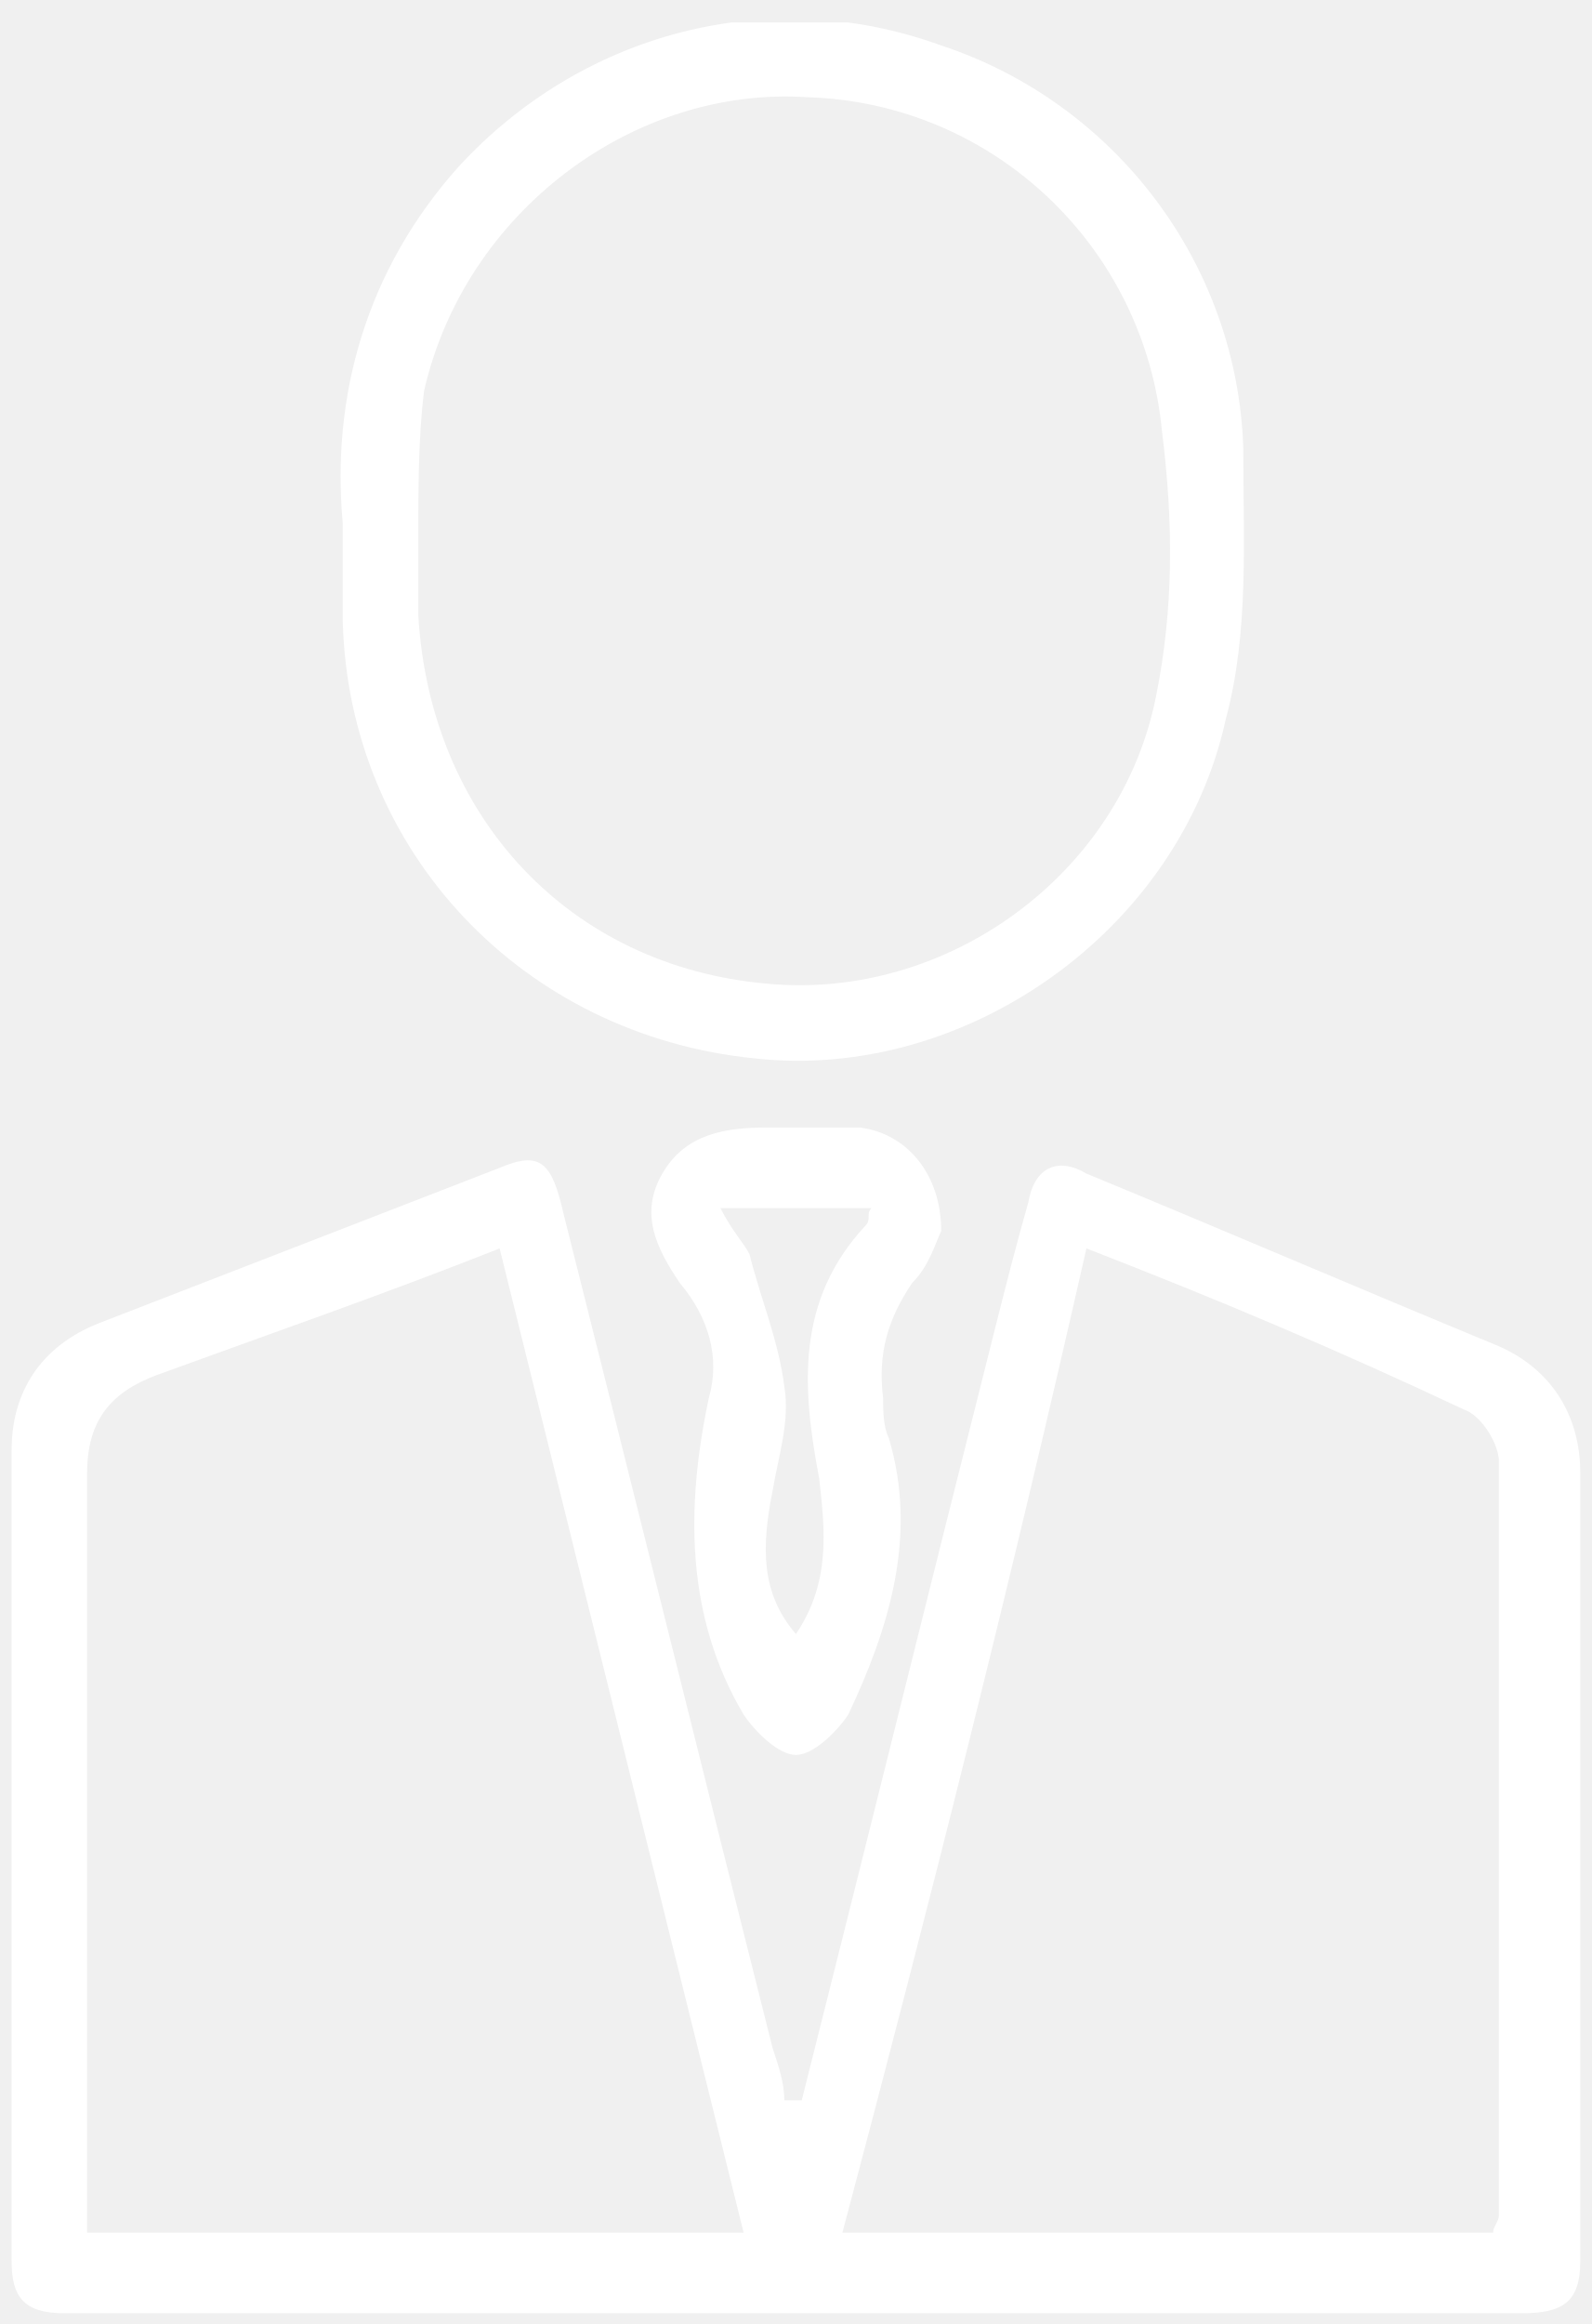
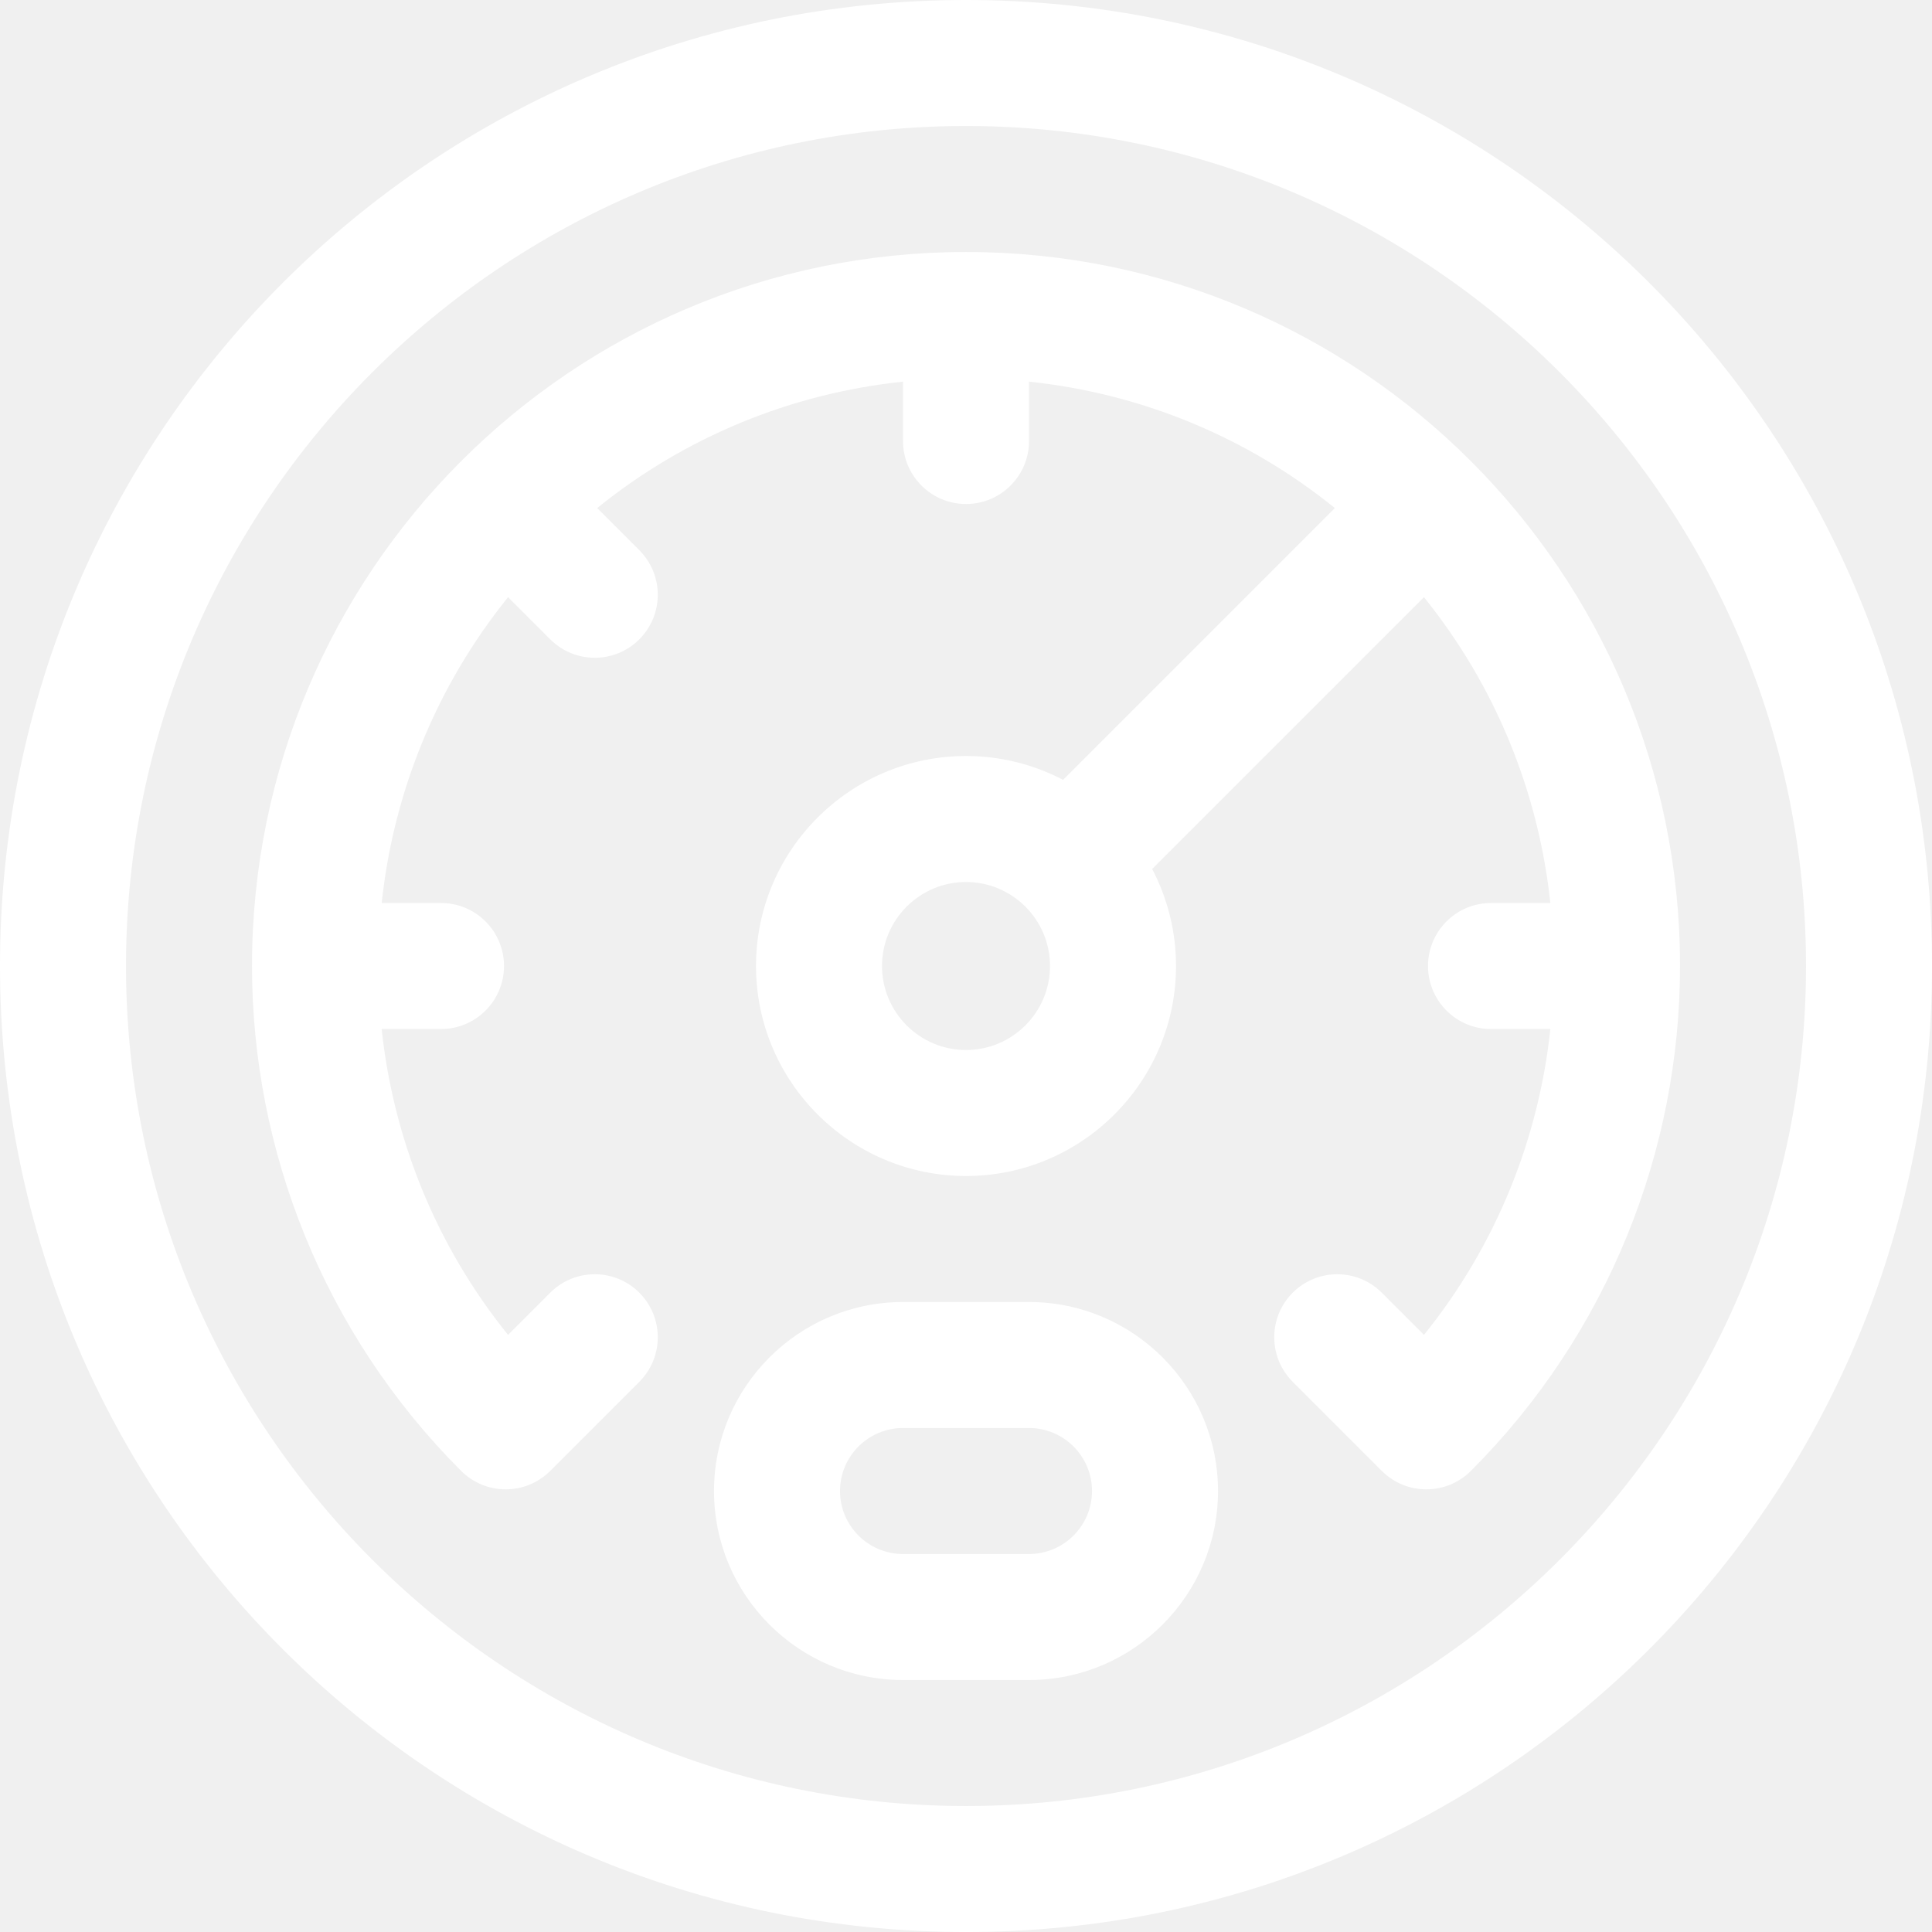
- <svg xmlns="http://www.w3.org/2000/svg" width="37" height="54" viewBox="0 0 37 54" fill="none">
-   <g clip-path="url(#clip0_261_70)">
-     <path d="M18.634 48.802C20.119 42.917 21.604 36.899 23.09 31.014C23.36 29.944 23.63 28.874 23.9 27.938C24.035 27.136 24.575 26.868 25.25 27.269C28.491 28.607 31.597 29.944 34.837 31.281C36.053 31.816 36.728 32.886 36.728 34.224C36.728 40.376 36.728 46.528 36.728 52.546C36.728 53.483 36.323 53.75 35.378 53.75C24.035 53.75 12.827 53.75 1.485 53.75C0.54 53.75 0.27 53.349 0.27 52.546C0.27 46.261 0.27 39.975 0.27 33.689C0.27 32.351 0.945 31.281 2.295 30.747C5.401 29.543 8.506 28.339 11.612 27.136C12.557 26.734 12.827 27.002 13.098 28.205C14.718 34.625 16.338 41.178 17.959 47.598C18.094 47.999 18.229 48.4 18.229 48.802C18.499 48.802 18.499 48.802 18.634 48.802ZM17.283 51.878C15.393 44.254 13.503 36.631 11.612 29.008C8.912 30.078 6.211 31.014 3.645 31.95C2.565 32.351 2.025 33.02 2.025 34.224C2.025 39.707 2.025 45.324 2.025 50.808C2.025 51.209 2.025 51.476 2.025 51.878C7.156 51.878 12.152 51.878 17.283 51.878ZM19.579 51.878C24.71 51.878 29.706 51.878 34.702 51.878C34.702 51.744 34.837 51.61 34.837 51.476C34.837 45.592 34.837 39.841 34.837 33.956C34.837 33.555 34.432 32.886 34.027 32.753C31.192 31.415 28.356 30.212 25.25 29.008C23.495 36.765 21.604 44.254 19.579 51.878Z" fill="white" />
-     <path d="M7.966 12.156C7.696 9.214 8.506 6.272 10.667 3.864C13.502 0.788 17.823 -0.415 21.874 1.056C25.925 2.393 28.761 6.138 28.896 10.418C28.896 12.558 29.031 14.697 28.491 16.704C27.411 21.652 22.414 25.129 17.553 24.594C12.152 24.059 8.101 19.78 7.966 14.43C7.966 13.761 7.966 13.093 7.966 12.156ZM9.722 12.558C9.722 13.093 9.722 13.761 9.722 14.296C9.992 18.977 13.232 22.454 17.823 22.856C22.009 23.257 26.06 20.315 26.87 16.169C27.276 14.162 27.276 12.156 27.006 10.017C26.6 5.737 23.09 2.393 18.769 2.259C14.718 1.992 10.802 4.934 9.857 9.08C9.722 10.15 9.722 11.354 9.722 12.558Z" fill="white" />
-     <path d="M21.875 28.607C21.74 28.874 21.605 29.409 21.2 29.81C20.66 30.613 20.39 31.415 20.525 32.485C20.525 32.753 20.525 33.154 20.66 33.421C21.335 35.695 20.66 37.835 19.715 39.841C19.445 40.242 18.904 40.777 18.499 40.777C18.094 40.777 17.554 40.242 17.284 39.841C15.934 37.567 15.934 35.026 16.474 32.485C16.744 31.549 16.474 30.613 15.799 29.81C15.259 29.008 14.854 28.205 15.394 27.269C15.934 26.333 16.879 26.199 17.824 26.199C18.499 26.199 19.31 26.199 19.985 26.199C21.065 26.333 21.875 27.269 21.875 28.607ZM18.499 37.968C19.31 36.765 19.175 35.561 19.04 34.358C18.634 32.218 18.499 30.212 20.12 28.473C20.255 28.339 20.12 28.205 20.255 28.072C19.175 28.072 18.094 28.072 16.744 28.072C17.014 28.607 17.284 28.874 17.419 29.142C17.689 30.212 18.094 31.148 18.229 32.218C18.364 33.02 18.094 33.822 17.959 34.625C17.689 35.962 17.689 37.032 18.499 37.968Z" fill="white" />
+ <svg xmlns="http://www.w3.org/2000/svg" width="35.713" height="35.713" viewBox="0 0 35.713 35.713" fill="none" version="1.1" id="svg3">
+   <g clip-path="url(#clip0_261_70)" id="g3" style="display:inline" transform="translate(-0.6432816,-9.143316)">
+     <path d="M 256,0 C 114.51,0 0,114.497 0,256 0,397.491 114.497,512 256,512 397.49,512 512,397.503 512,256 512,114.509 397.503,0 256,0 Z m 0,478.609 C 133.254,478.609 33.391,378.747 33.391,256 33.391,133.253 133.254,33.391 256,33.391 c 122.746,0 222.609,99.863 222.609,222.609 0,122.746 -99.863,222.609 -222.609,222.609 z" id="path1-1" style="fill:#ffffff" transform="matrix(0.06975267,0,0,0.06975267,0.6432816,9.143316)" />
+     <path d="M 256,66.783 C 151.29,66.783 66.783,151.738 66.783,256 c 0,48.619 18.872,97.248 55.421,133.797 6.52,6.52 17.091,6.52 23.611,0 l 23.611,-23.611 c 6.52,-6.519 6.52,-17.09 0,-23.611 -6.519,-6.52 -17.09,-6.52 -23.611,0 l -11.177,11.177 c -19.241,-23.851 -30.408,-52.1 -33.501,-81.056 h 15.734 c 9.22,0 16.696,-7.475 16.696,-16.696 0,-9.22 -7.475,-16.696 -16.696,-16.696 h -15.725 c 3.094,-28.955 14.261,-57.198 33.5,-81.05 l 11.17,11.169 c 6.52,6.52 17.091,6.52 23.611,0 6.519,-6.519 6.519,-17.091 0,-23.611 l -11.175,-11.175 c 23.276,-18.804 51.227,-30.356 81.054,-33.5 v 15.732 c 0,9.22 7.475,16.696 16.696,16.696 9.22,0 16.696,-7.475 16.696,-16.696 v -15.731 c 29.827,3.144 57.777,14.698 81.054,33.5 L 281.72,206.67 c -7.699,-4.03 -16.444,-6.323 -25.719,-6.323 -30.687,0 -55.652,24.966 -55.652,55.652 0,30.687 24.966,55.652 55.652,55.652 30.687,0 55.652,-24.966 55.652,-55.652 0,-9.275 -2.293,-18.02 -6.323,-25.718 l 72.026,-72.026 c 19.239,23.85 30.406,52.094 33.5,81.05 H 395.13 c -9.22,0 -16.696,7.475 -16.696,16.696 0,9.22 7.475,16.696 16.696,16.696 h 15.734 c -3.093,28.956 -14.26,57.206 -33.501,81.056 l -11.177,-11.177 c -6.519,-6.519 -17.091,-6.519 -23.611,0 -6.52,6.52 -6.52,17.091 0,23.611 l 23.611,23.611 c 6.52,6.52 17.091,6.52 23.611,0 C 426.279,353.315 445.218,304.714 445.218,256 445.217,151.681 360.676,66.783 256,66.783 Z m 0,211.478 c -12.275,0 -22.261,-9.986 -22.261,-22.261 0,-12.275 9.986,-22.261 22.261,-22.261 12.275,0 22.261,9.986 22.261,22.261 0,12.275 -9.986,22.261 -22.261,22.261 z" id="path2-0" style="fill:#ffffff" transform="matrix(0.06975267,0,0,0.06975267,0.6432816,9.143316)" />
+     <path d="m 272.696,345.043 h -33.391 c -27.618,0 -50.087,22.469 -50.087,50.087 0,27.618 22.469,50.087 50.087,50.087 h 33.391 c 27.618,0 50.087,-22.469 50.087,-50.087 0,-27.618 -22.469,-50.087 -50.087,-50.087 z m 0,66.783 h -33.391 c -9.206,0 -16.696,-7.49 -16.696,-16.696 0,-9.206 7.49,-16.696 16.696,-16.696 h 33.391 c 9.206,0 16.696,7.49 16.696,16.696 0,9.206 -7.49,16.696 -16.696,16.696 z" id="path4" style="fill:#ffffff" transform="matrix(0.06975267,0,0,0.06975267,0.6432816,9.143316)" />
  </g>
-   <defs>
+   <defs id="defs3">
    <clipPath id="clip0_261_70">
-       <rect width="36.458" height="53.229" fill="white" transform="translate(0.269531 0.520874)" />
+       <rect width="36.458" height="53.229" fill="#ffffff" transform="translate(0.269531,0.520874)" id="rect3" x="0" y="0" />
    </clipPath>
  </defs>
</svg>
